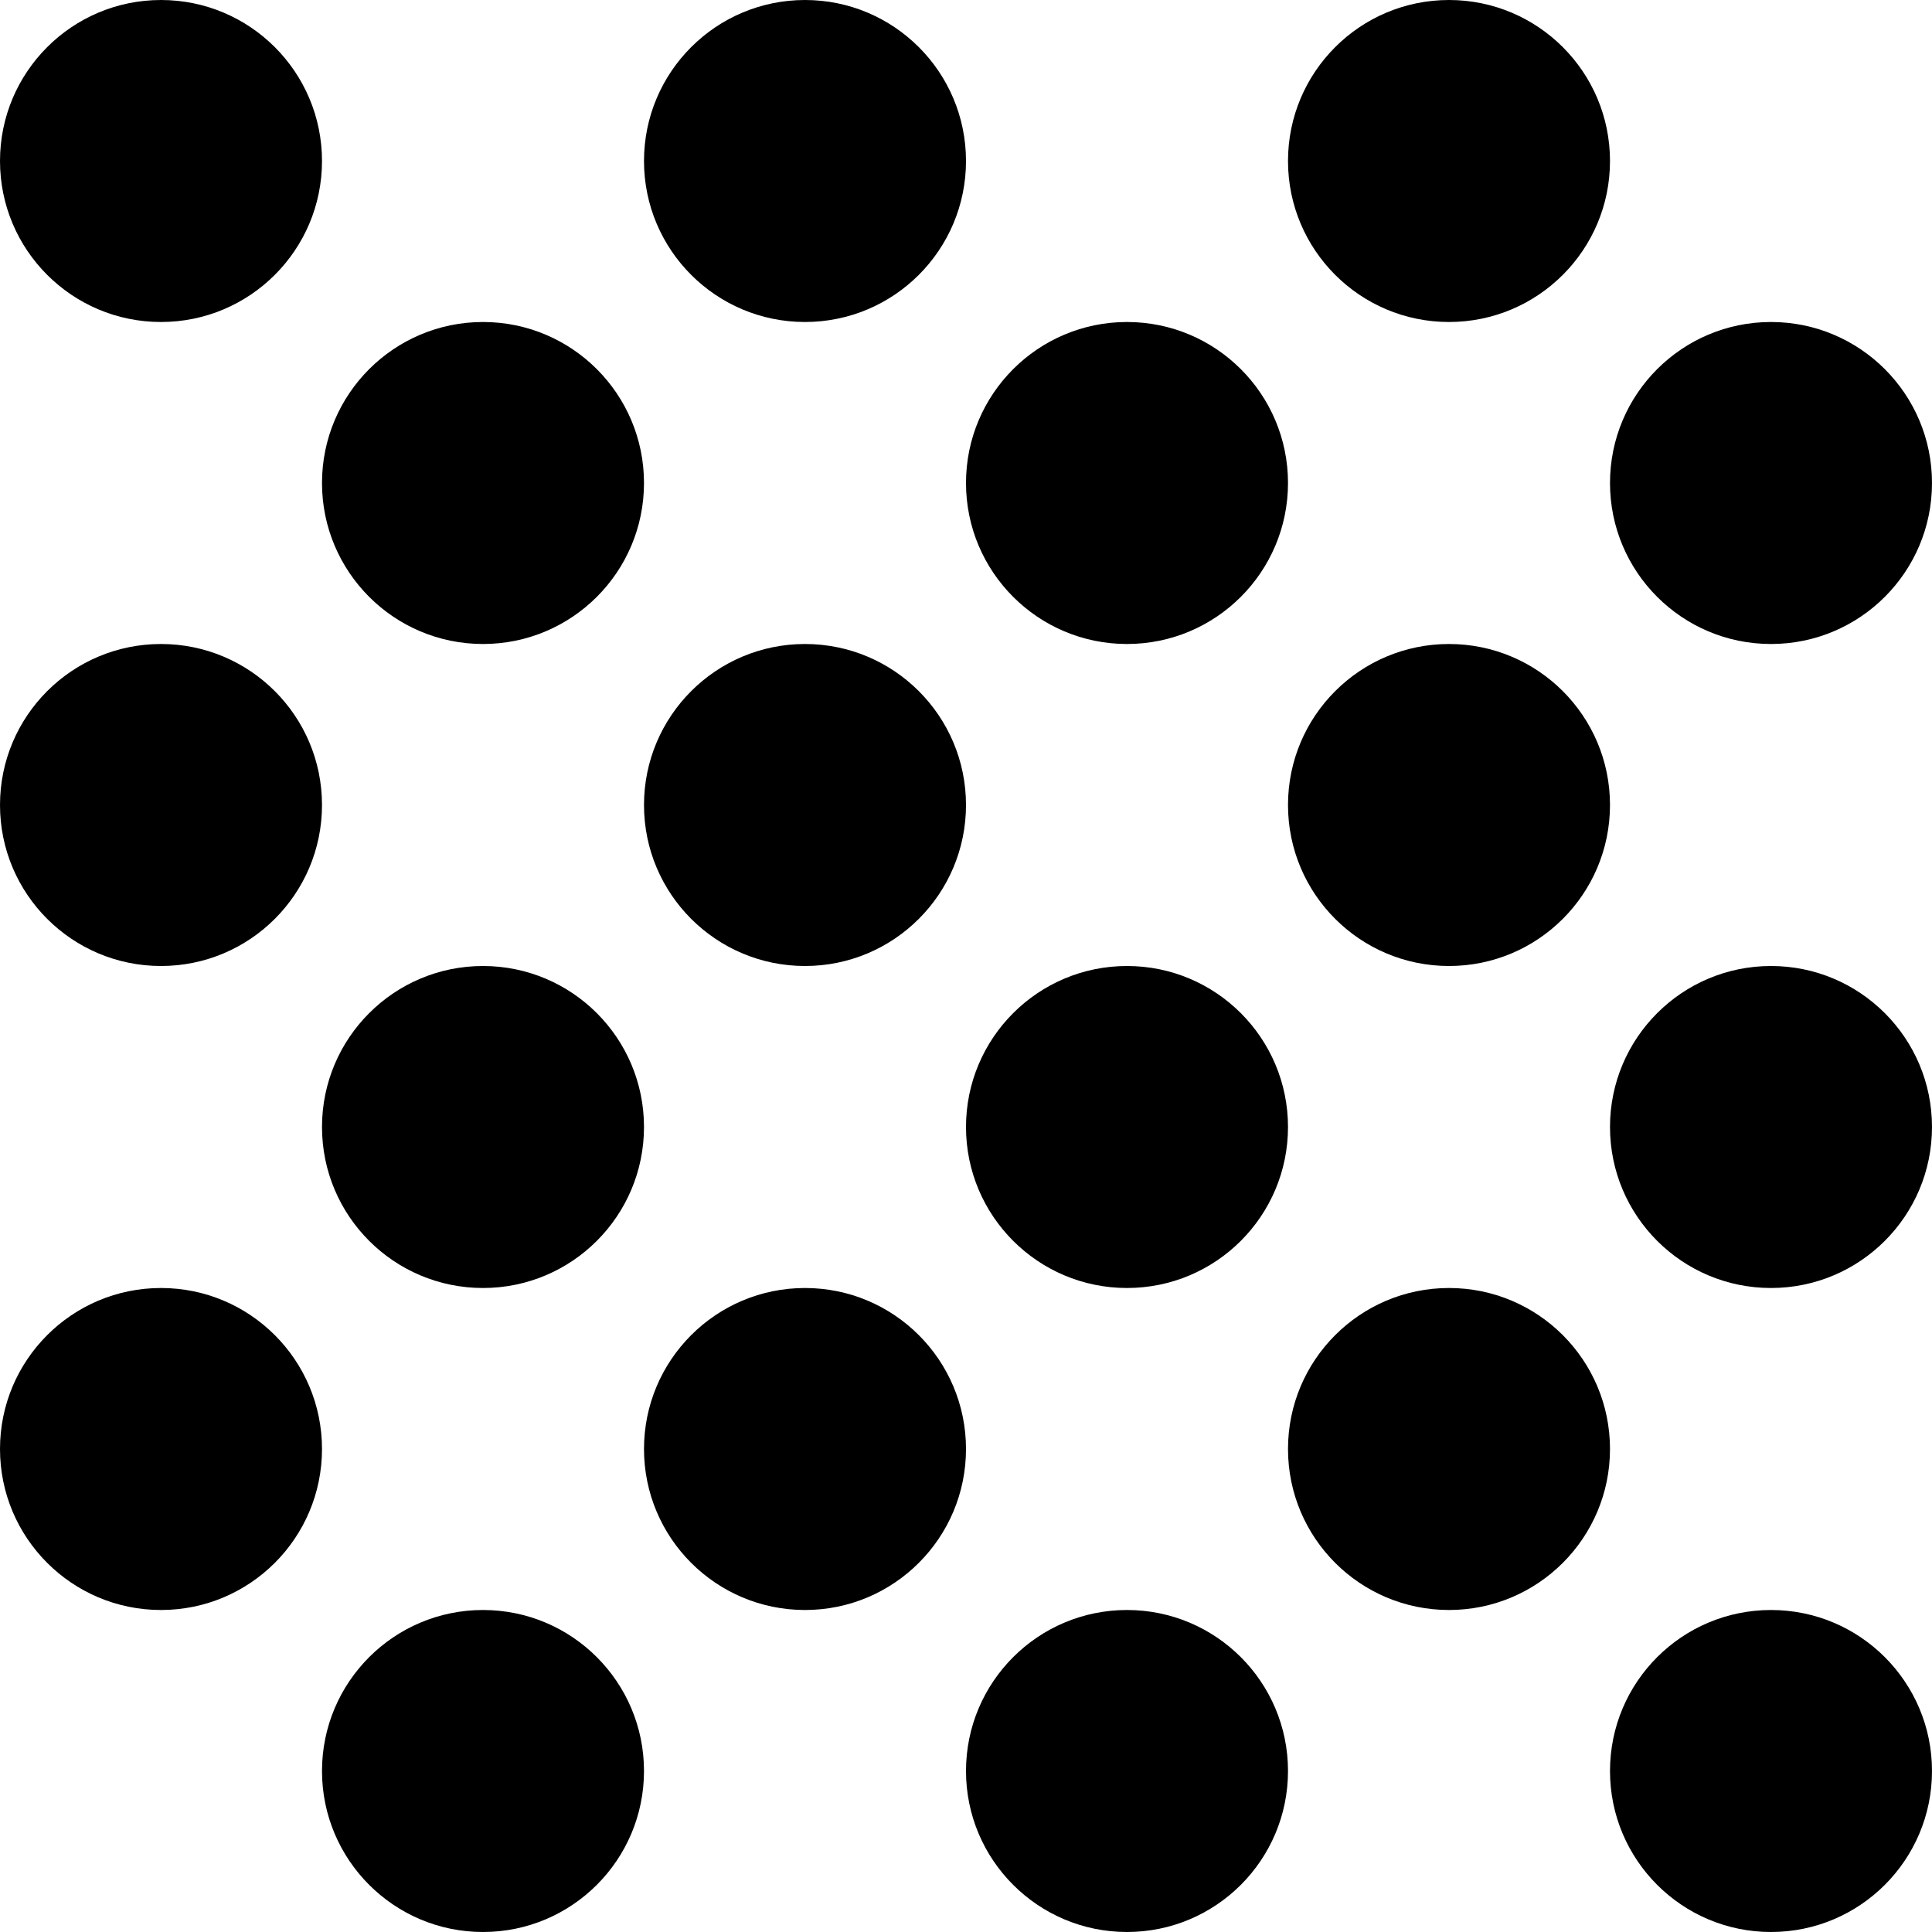
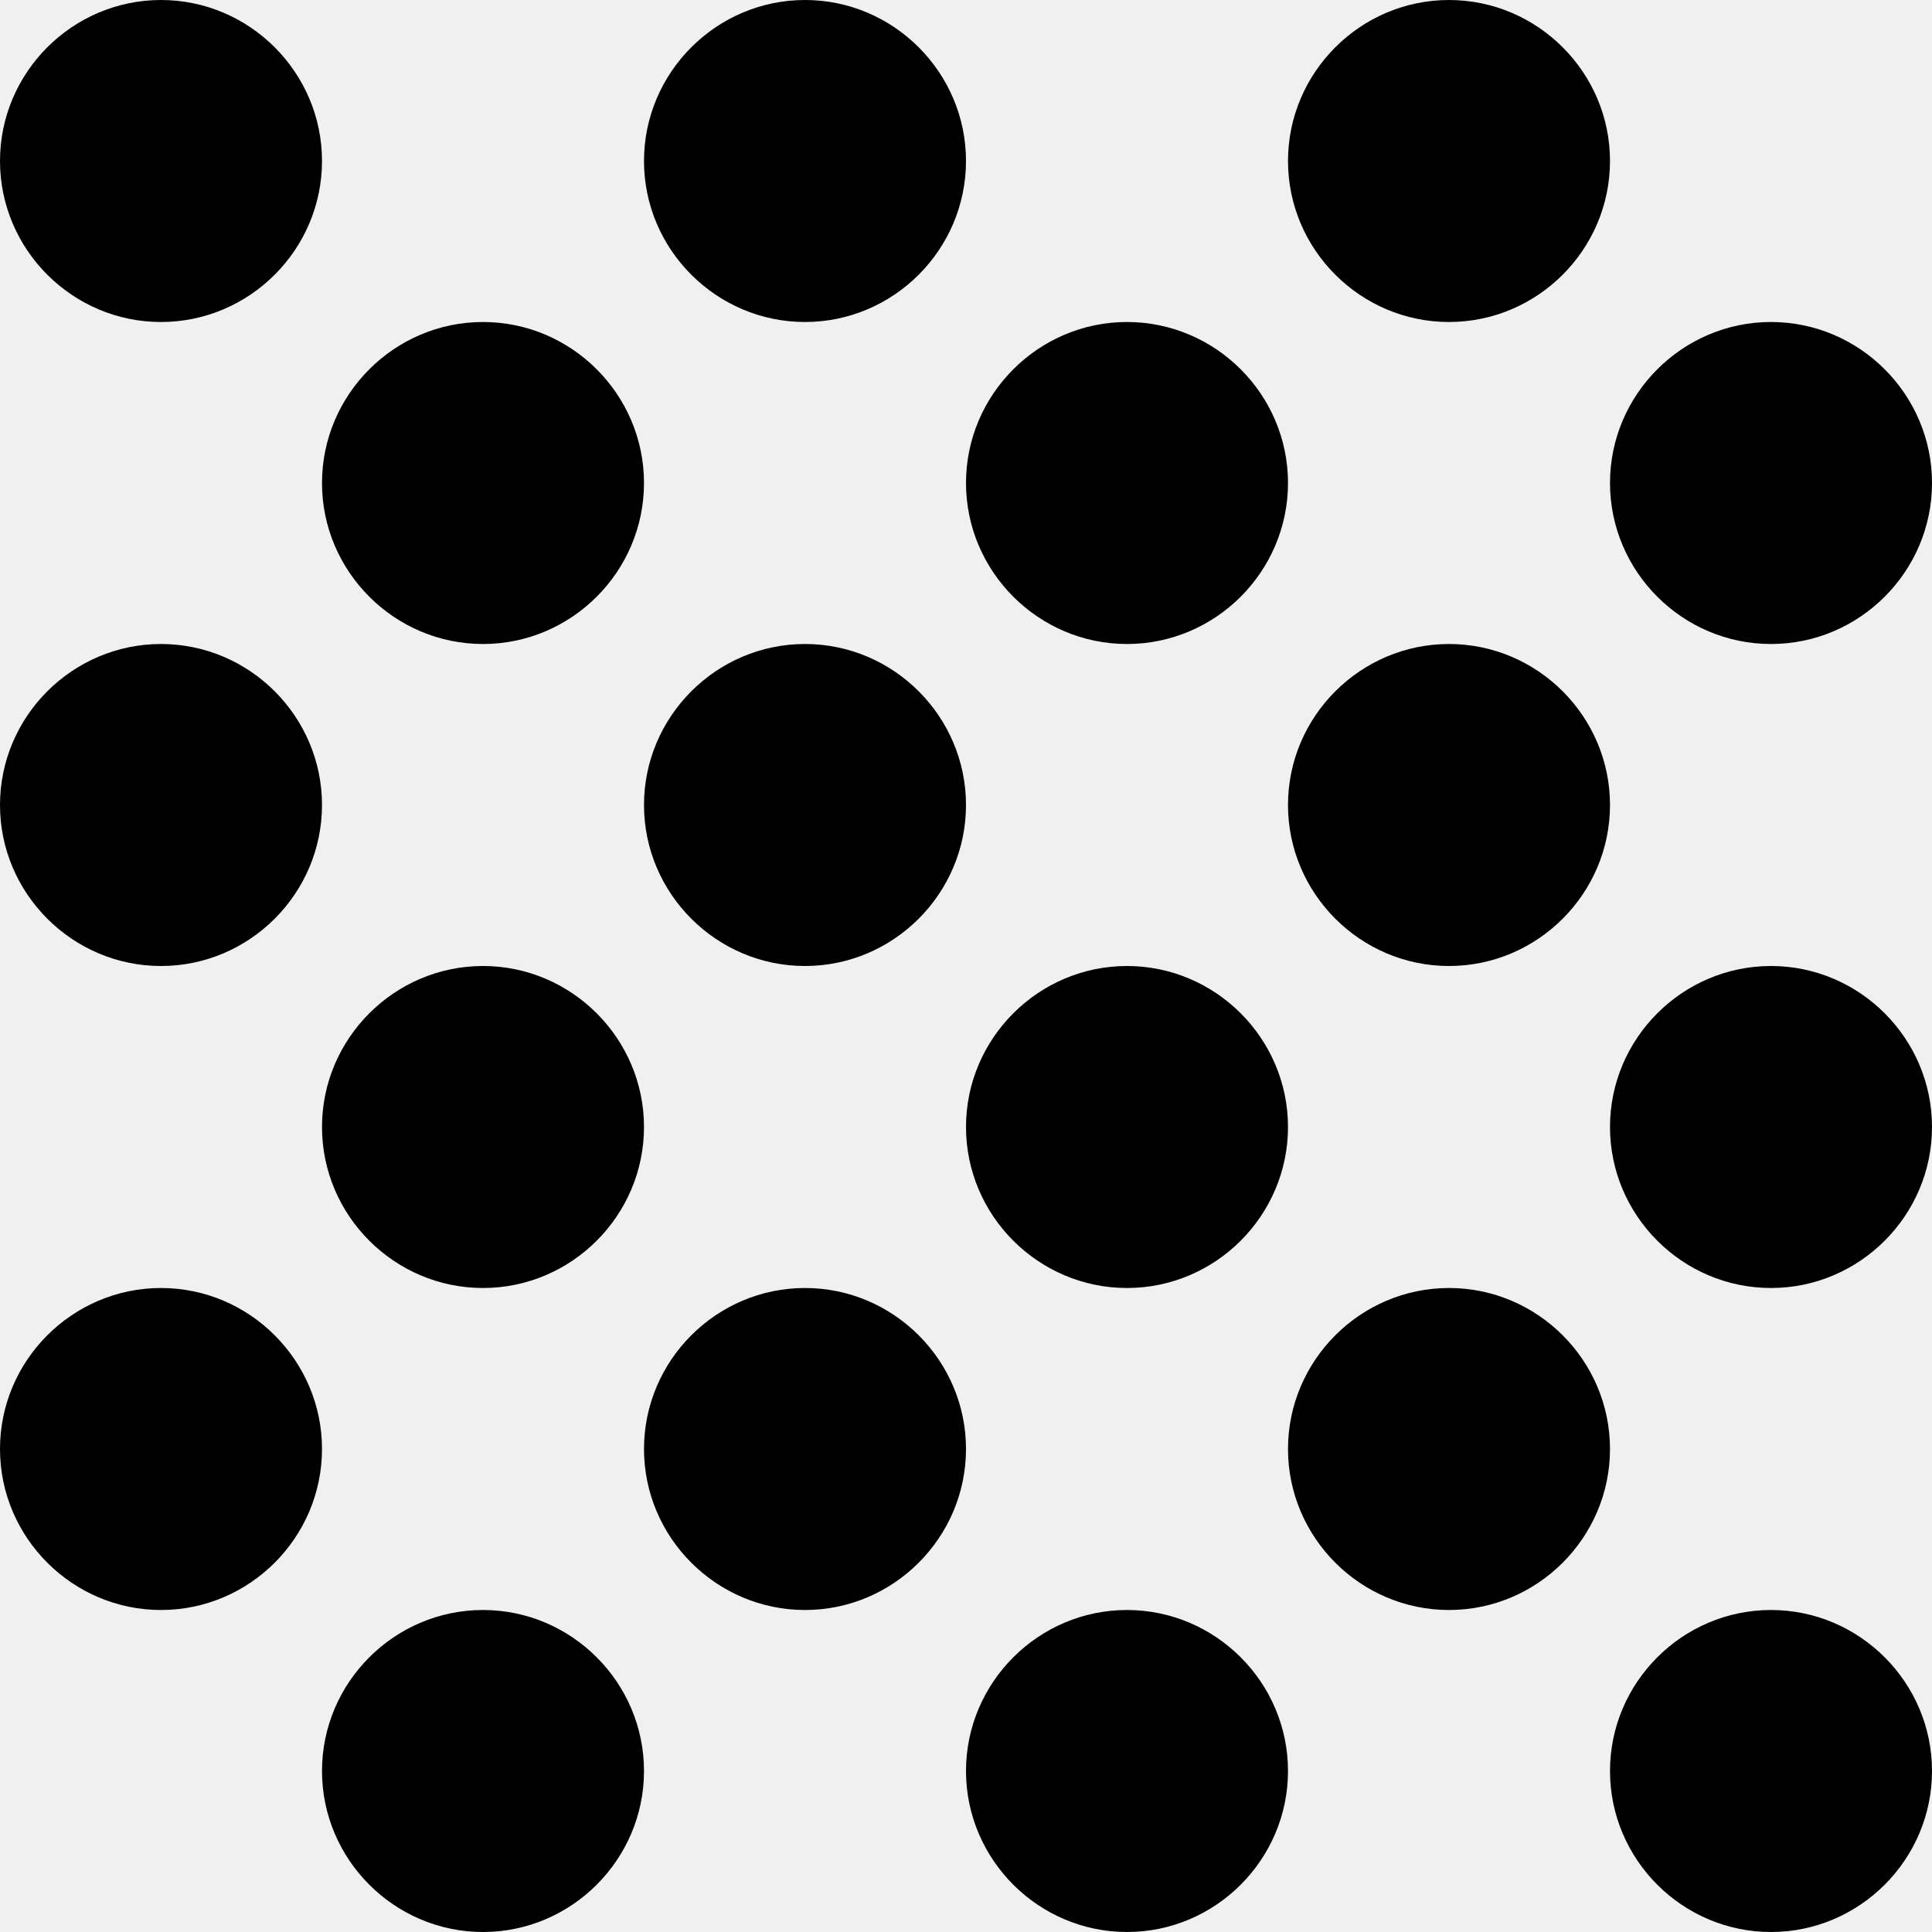
- <svg xmlns="http://www.w3.org/2000/svg" version="1.1" x="0" y="0" width="120" height="120" viewBox="0, 0, 120, 120">
-   <g id="Background">
-     <rect x="0" y="0" width="120" height="120" fill="#FFFFFF" />
-   </g>
+ <svg xmlns="http://www.w3.org/2000/svg" version="1.1" id="Layer_1" x="0px" y="0px" viewBox="0 0 120 120" style="enable-background:new 0 0 120 120;" xml:space="preserve">
  <g id="Layer_3_Copy">
-     <path d="M10,20 C4.477,20 0,15.523 0,10 C0,4.477 4.477,0 10,0 C15.523,0 20,4.477 20,10 C20,15.523 15.523,20 10,20 z" fill="#000000" />
-     <path d="M30,40 C24.477,40 20,35.523 20,30 C20,24.477 24.477,20 30,20 C35.523,20 40,24.477 40,30 C40,35.523 35.523,40 30,40 z" fill="#000000" />
-     <path d="M10,60 C4.477,60 -0,55.523 -0,50 C-0,44.477 4.477,40 10,40 C15.523,40 20,44.477 20,50 C20,55.523 15.523,60 10,60 z" fill="#000000" />
-     <path d="M30,80 C24.477,80 20,75.523 20,70 C20,64.477 24.477,60 30,60 C35.523,60 40,64.477 40,70 C40,75.523 35.523,80 30,80 z" fill="#000000" />
-     <path d="M10,100 C4.477,100 0,95.523 0,90 C0,84.477 4.477,80 10,80 C15.523,80 20,84.477 20,90 C20,95.523 15.523,100 10,100 z" fill="#000000" />
-     <path d="M30,120 C24.477,120 20,115.523 20,110 C20,104.477 24.477,100 30,100 C35.523,100 40,104.477 40,110 C40,115.523 35.523,120 30,120 z" fill="#000000" />
-     <path d="M50,20 C44.477,20 40,15.523 40,10 C40,4.477 44.477,-0 50,-0 C55.523,-0 60,4.477 60,10 C60,15.523 55.523,20 50,20 z" fill="#000000" />
-     <path d="M70,40 C64.477,40 60,35.523 60,30 C60,24.477 64.477,20 70,20 C75.523,20 80,24.477 80,30 C80,35.523 75.523,40 70,40 z" fill="#000000" />
-     <path d="M50,60 C44.477,60 40,55.523 40,50 C40,44.477 44.477,40 50,40 C55.523,40 60,44.477 60,50 C60,55.523 55.523,60 50,60 z" fill="#000000" />
-     <path d="M70,80 C64.477,80 60,75.523 60,70 C60,64.477 64.477,60 70,60 C75.523,60 80,64.477 80,70 C80,75.523 75.523,80 70,80 z" fill="#000000" />
-     <path d="M50,100 C44.477,100 40,95.523 40,90 C40,84.477 44.477,80 50,80 C55.523,80 60,84.477 60,90 C60,95.523 55.523,100 50,100 z" fill="#000000" />
-     <path d="M70,120 C64.477,120 60,115.523 60,110 C60,104.477 64.477,100 70,100 C75.523,100 80,104.477 80,110 C80,115.523 75.523,120 70,120 z" fill="#000000" />
-     <path d="M90,20 C84.477,20 80,15.523 80,10 C80,4.477 84.477,-0 90,-0 C95.523,-0 100,4.477 100,10 C100,15.523 95.523,20 90,20 z" fill="#000000" />
-     <path d="M110,40 C104.477,40 100,35.523 100,30 C100,24.477 104.477,20 110,20 C115.523,20 120,24.477 120,30 C120,35.523 115.523,40 110,40 z" fill="#000000" />
-     <path d="M90,60 C84.477,60 80,55.523 80,50 C80,44.477 84.477,40 90,40 C95.523,40 100,44.477 100,50 C100,55.523 95.523,60 90,60 z" fill="#000000" />
-     <path d="M110,80 C104.477,80 100,75.523 100,70 C100,64.477 104.477,60 110,60 C115.523,60 120,64.477 120,70 C120,75.523 115.523,80 110,80 z" fill="#000000" />
-     <path d="M90,100 C84.477,100 80,95.523 80,90 C80,84.477 84.477,80 90,80 C95.523,80 100,84.477 100,90 C100,95.523 95.523,100 90,100 z" fill="#000000" />
-     <path d="M110,120 C104.477,120 100,115.523 100,110 C100,104.477 104.477,100 110,100 C115.523,100 120,104.477 120,110 C120,115.523 115.523,120 110,120 z" fill="#000000" />
+     <path d="M10,20C4.5,20,0,15.5,0,10S4.5,0,10,0s10,4.5,10,10S15.5,20,10,20z" />
+     <path d="M30,40c-5.5,0-10-4.5-10-10s4.5-10,10-10s10,4.5,10,10S35.5,40,30,40z" />
+     <path d="M10,60C4.5,60,0,55.5,0,50s4.5-10,10-10s10,4.5,10,10S15.5,60,10,60z" />
+     <path d="M30,80c-5.5,0-10-4.5-10-10s4.5-10,10-10s10,4.5,10,10S35.5,80,30,80z" />
+     <path d="M10,100c-5.5,0-10-4.5-10-10s4.5-10,10-10s10,4.5,10,10S15.5,100,10,100z" />
+     <path d="M30,120c-5.5,0-10-4.5-10-10s4.5-10,10-10s10,4.5,10,10S35.5,120,30,120z" />
+     <path d="M50,20c-5.5,0-10-4.5-10-10S44.5,0,50,0s10,4.5,10,10S55.5,20,50,20z" />
+     <path d="M70,40c-5.5,0-10-4.5-10-10s4.5-10,10-10s10,4.5,10,10S75.5,40,70,40z" />
+     <path d="M50,60c-5.5,0-10-4.5-10-10s4.5-10,10-10s10,4.5,10,10S55.5,60,50,60z" />
+     <path d="M70,80c-5.5,0-10-4.5-10-10s4.5-10,10-10s10,4.5,10,10S75.5,80,70,80z" />
+     <path d="M50,100c-5.5,0-10-4.5-10-10s4.5-10,10-10s10,4.5,10,10S55.5,100,50,100z" />
+     <path d="M70,120c-5.5,0-10-4.5-10-10s4.5-10,10-10s10,4.5,10,10S75.5,120,70,120z" />
+     <path d="M90,20c-5.5,0-10-4.5-10-10S84.5,0,90,0s10,4.5,10,10S95.5,20,90,20z" />
+     <path d="M110,40c-5.5,0-10-4.5-10-10s4.5-10,10-10s10,4.5,10,10S115.5,40,110,40z" />
+     <path d="M90,60c-5.5,0-10-4.5-10-10s4.5-10,10-10s10,4.5,10,10S95.5,60,90,60z" />
+     <path d="M110,80c-5.5,0-10-4.5-10-10s4.5-10,10-10s10,4.5,10,10S115.5,80,110,80z" />
+     <path d="M90,100c-5.5,0-10-4.5-10-10s4.5-10,10-10s10,4.5,10,10S95.5,100,90,100z" />
+     <path d="M110,120c-5.5,0-10-4.5-10-10s4.5-10,10-10s10,4.5,10,10S115.5,120,110,120z" />
  </g>
</svg>
